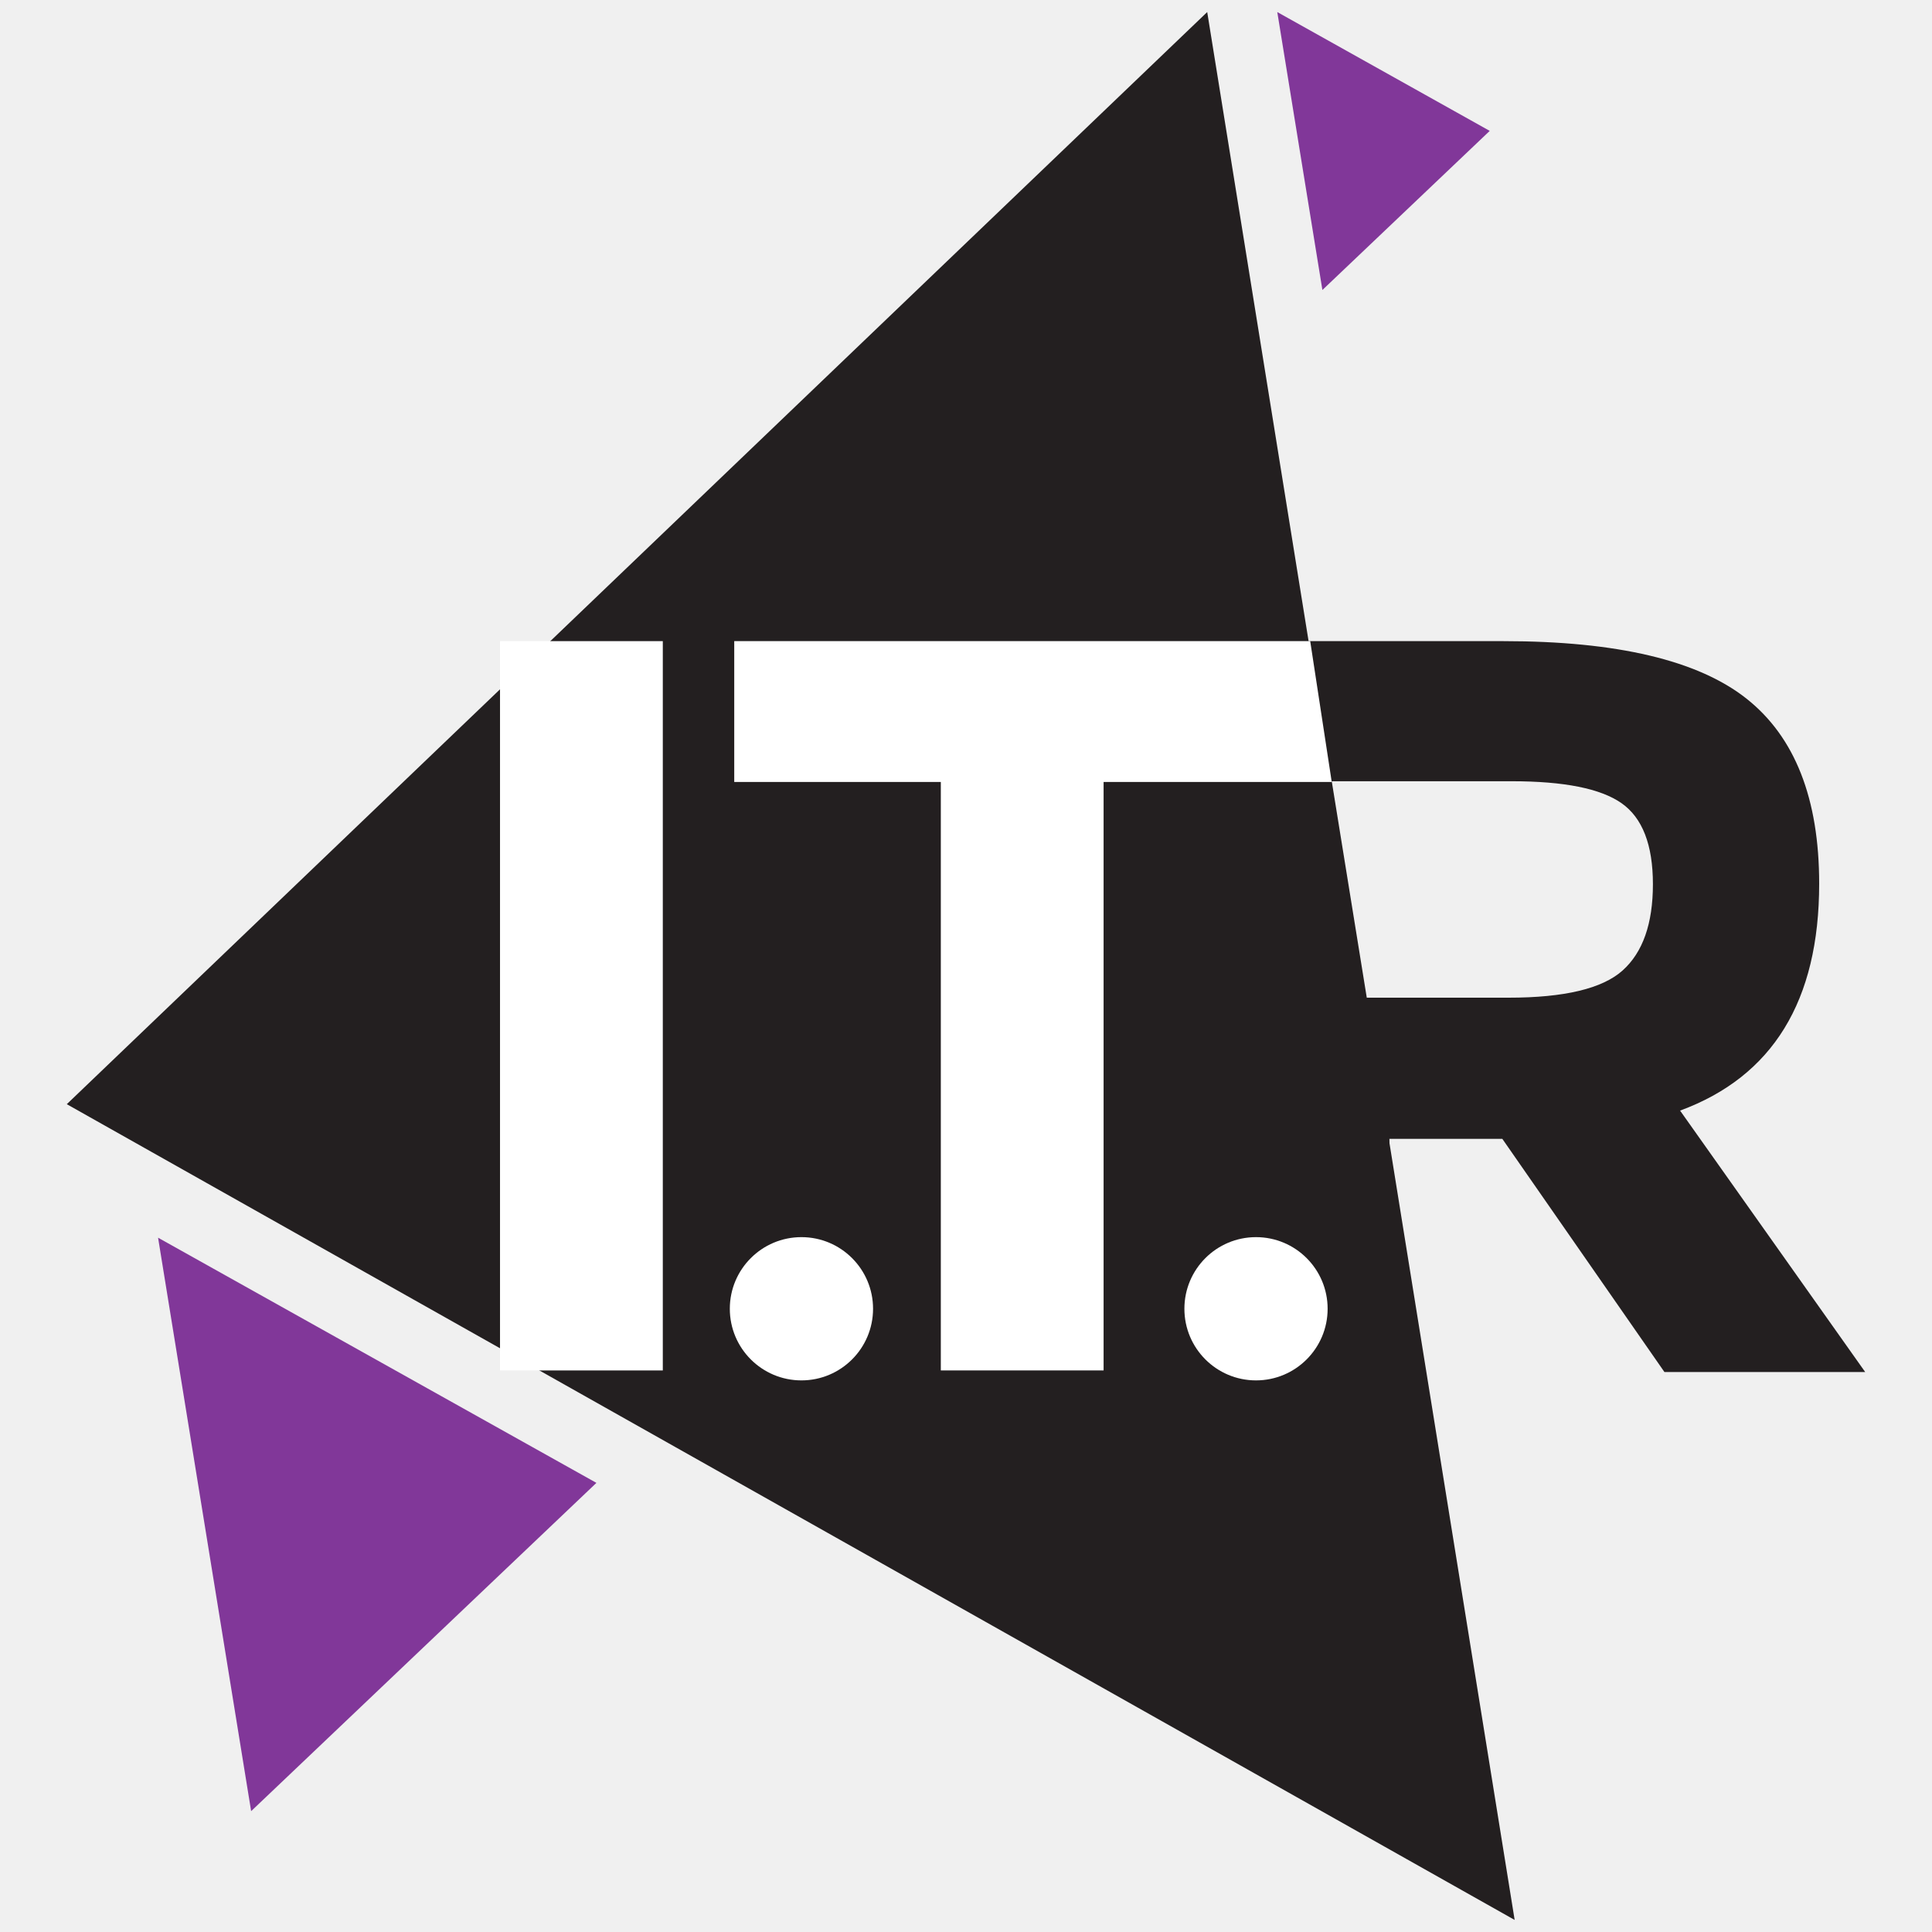
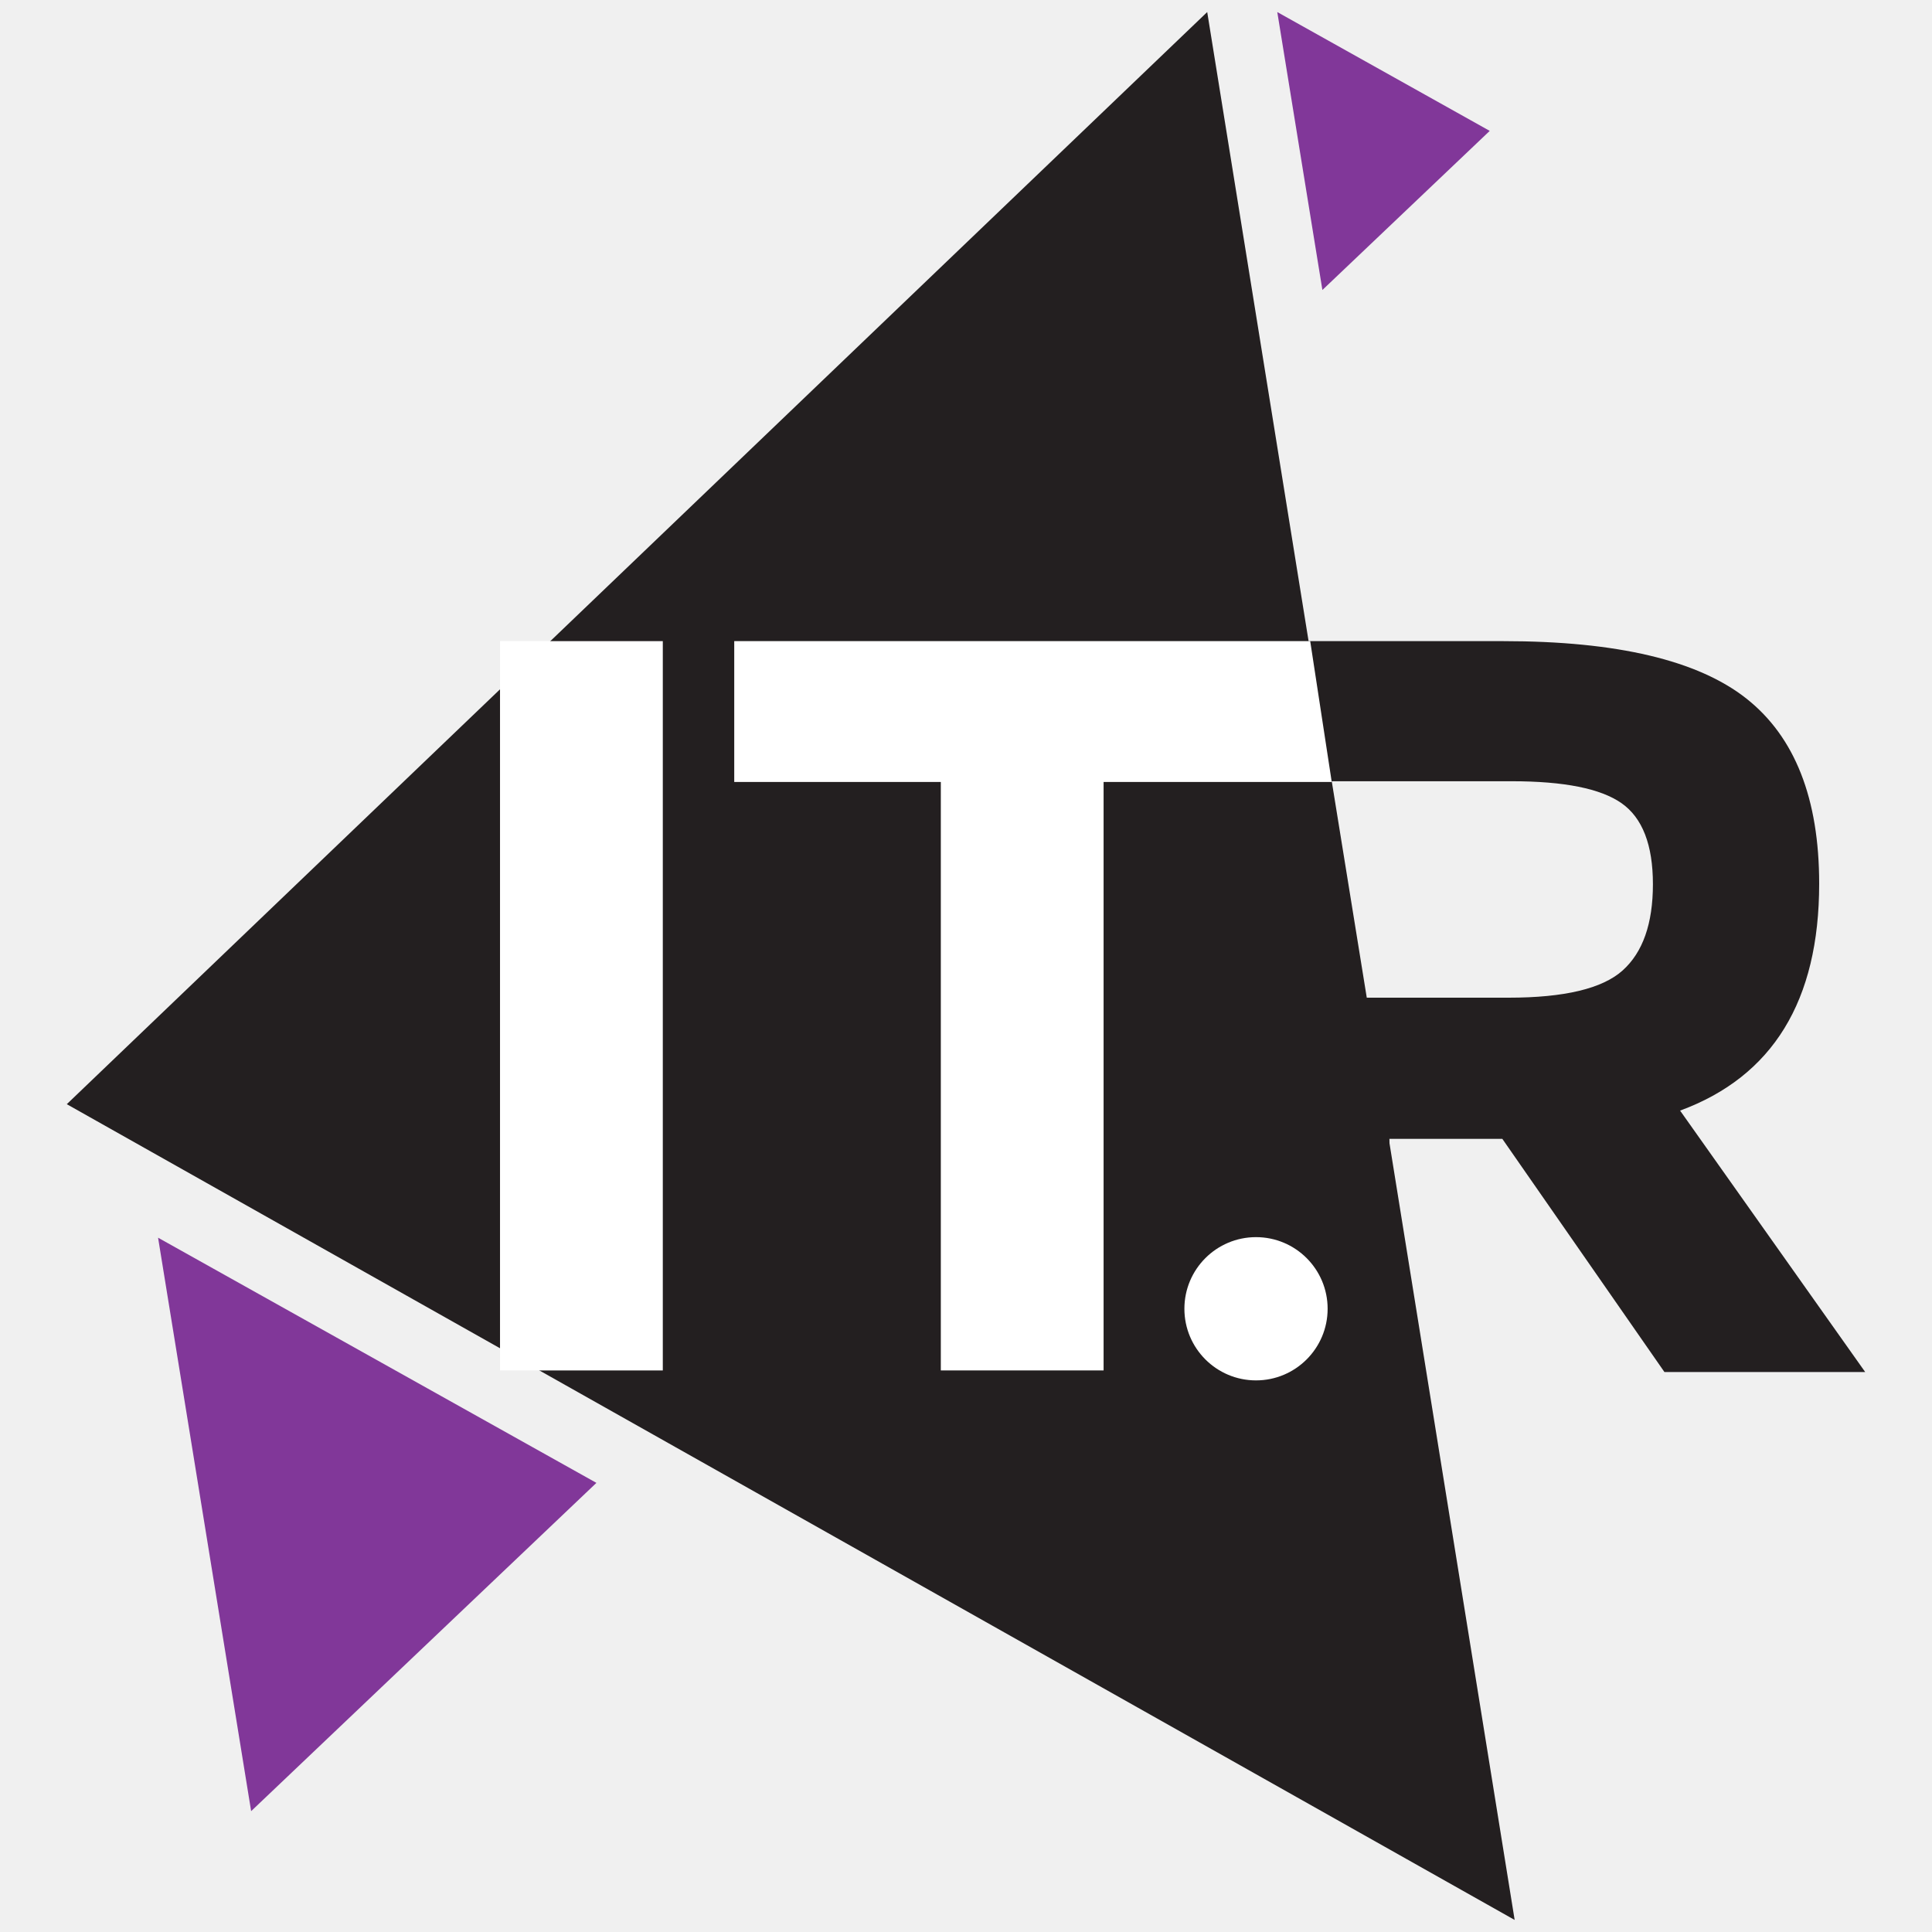
<svg xmlns="http://www.w3.org/2000/svg" version="1.1" id="svg2" xml:space="preserve" width="253.987" height="253.987" viewBox="0 0 253.987 253.987">
  <defs id="defs6" />
  <g id="g10" transform="matrix(1.333333,0,0,-1.333333,0,253.9867)">
    <g id="g12" transform="matrix(0.1835242,0,0,0.1835242,-79.55197,-79.55255)">
      <path d="M 469.355,878.211 1082.04,1464.95 1247.21,439.949 Z" style="fill:#231f20;fill-opacity:1;fill-rule:nonzero;stroke:none" id="path14" />
      <path d="m 753.891,674.762 -185.5,-176.364 -50,308.082 z" style="fill:#813799;fill-opacity:1;fill-rule:nonzero;stroke:none" id="path16" />
      <path d="m 1233.82,1401.11 -89.9,-85.48 -24.24,149.32 z" style="fill:#813799;fill-opacity:1;fill-rule:nonzero;stroke:none" id="path18" />
      <path d="m 702.102,1126.98 h 87.453 V 735.16 h -87.453 v 391.82" style="fill:#ffffff;fill-opacity:1;fill-rule:nonzero;stroke:none" id="path20" />
      <path d="m 1305.2,950.039 c 10.86,9.731 16.29,25.18 16.29,46.344 0,21.147 -5.63,35.667 -16.86,43.537 -11.24,7.87 -30.89,11.79 -58.98,11.79 h -96.71 l 18.82,-116.284 h 76.2 c 29.96,0 50.37,4.871 61.24,14.613 z m 105.61,46.613 c 0,-62.902 -24.92,-103.543 -74.72,-121.89 l 99.44,-140.442 h -107.86 l -87.08,125.262 h -60.67 V 734.32 h -87.63 v 392.66 h 148.86 c 61.04,0 104.57,-10.3 130.61,-30.89 26.03,-20.59 39.05,-53.74 39.05,-99.438" style="fill:#231f20;fill-opacity:1;fill-rule:nonzero;stroke:none" id="path22" />
      <path d="M 1026.37,1051.31 V 735.16 h -87.452 v 316.15 H 827.934 v 75.67 h 309.436 l 11.57,-75.67 h -122.57" style="fill:#ffffff;fill-opacity:1;fill-rule:nonzero;stroke:none" id="path24" />
      <path d="m 1146.73,768.301 c 0,-21.25 -17.23,-38.481 -38.48,-38.481 -21.25,0 -38.47,17.231 -38.47,38.481 0,21.25 17.22,38.48 38.47,38.48 21.25,0 38.48,-17.23 38.48,-38.48" style="fill:#ffffff;fill-opacity:1;fill-rule:nonzero;stroke:none" id="path26" />
-       <path d="m 902.512,768.301 c 0,-21.25 -17.227,-38.481 -38.477,-38.481 -21.25,0 -38.476,17.231 -38.476,38.481 0,21.25 17.226,38.48 38.476,38.48 21.25,0 38.477,-17.23 38.477,-38.48" style="fill:#ffffff;fill-opacity:1;fill-rule:nonzero;stroke:none" id="path28" />
    </g>
  </g>
</svg>
